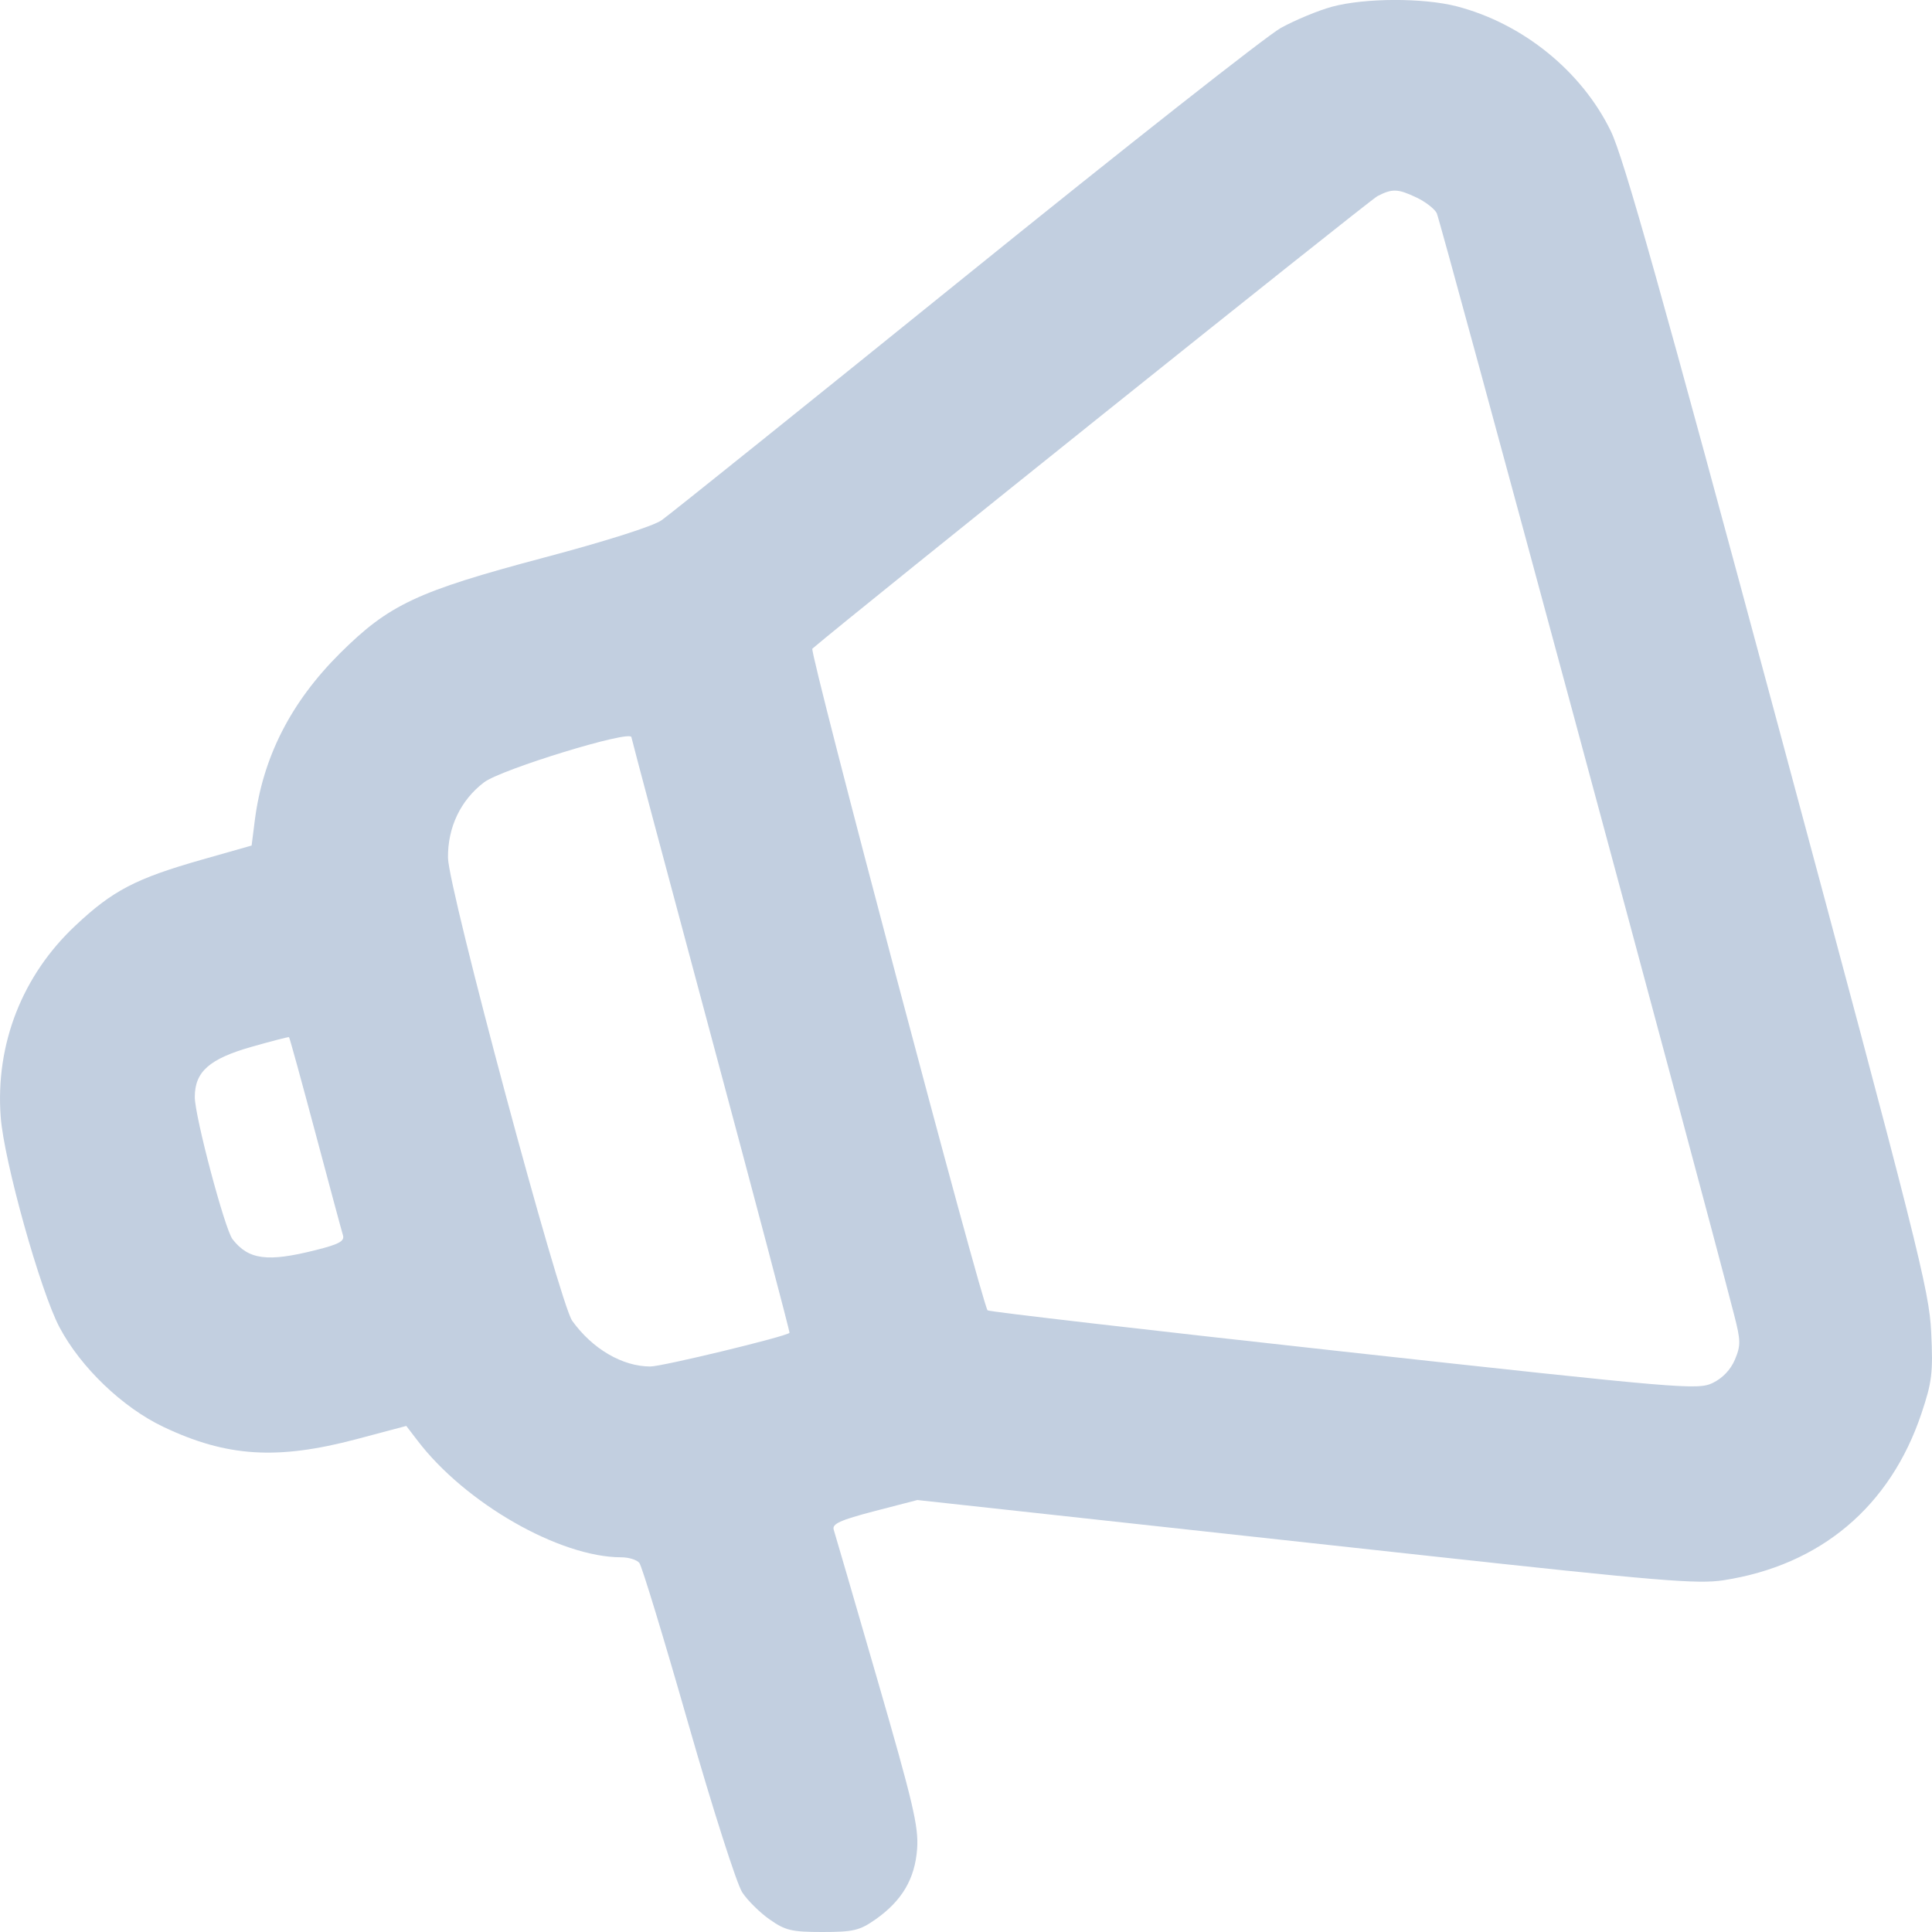
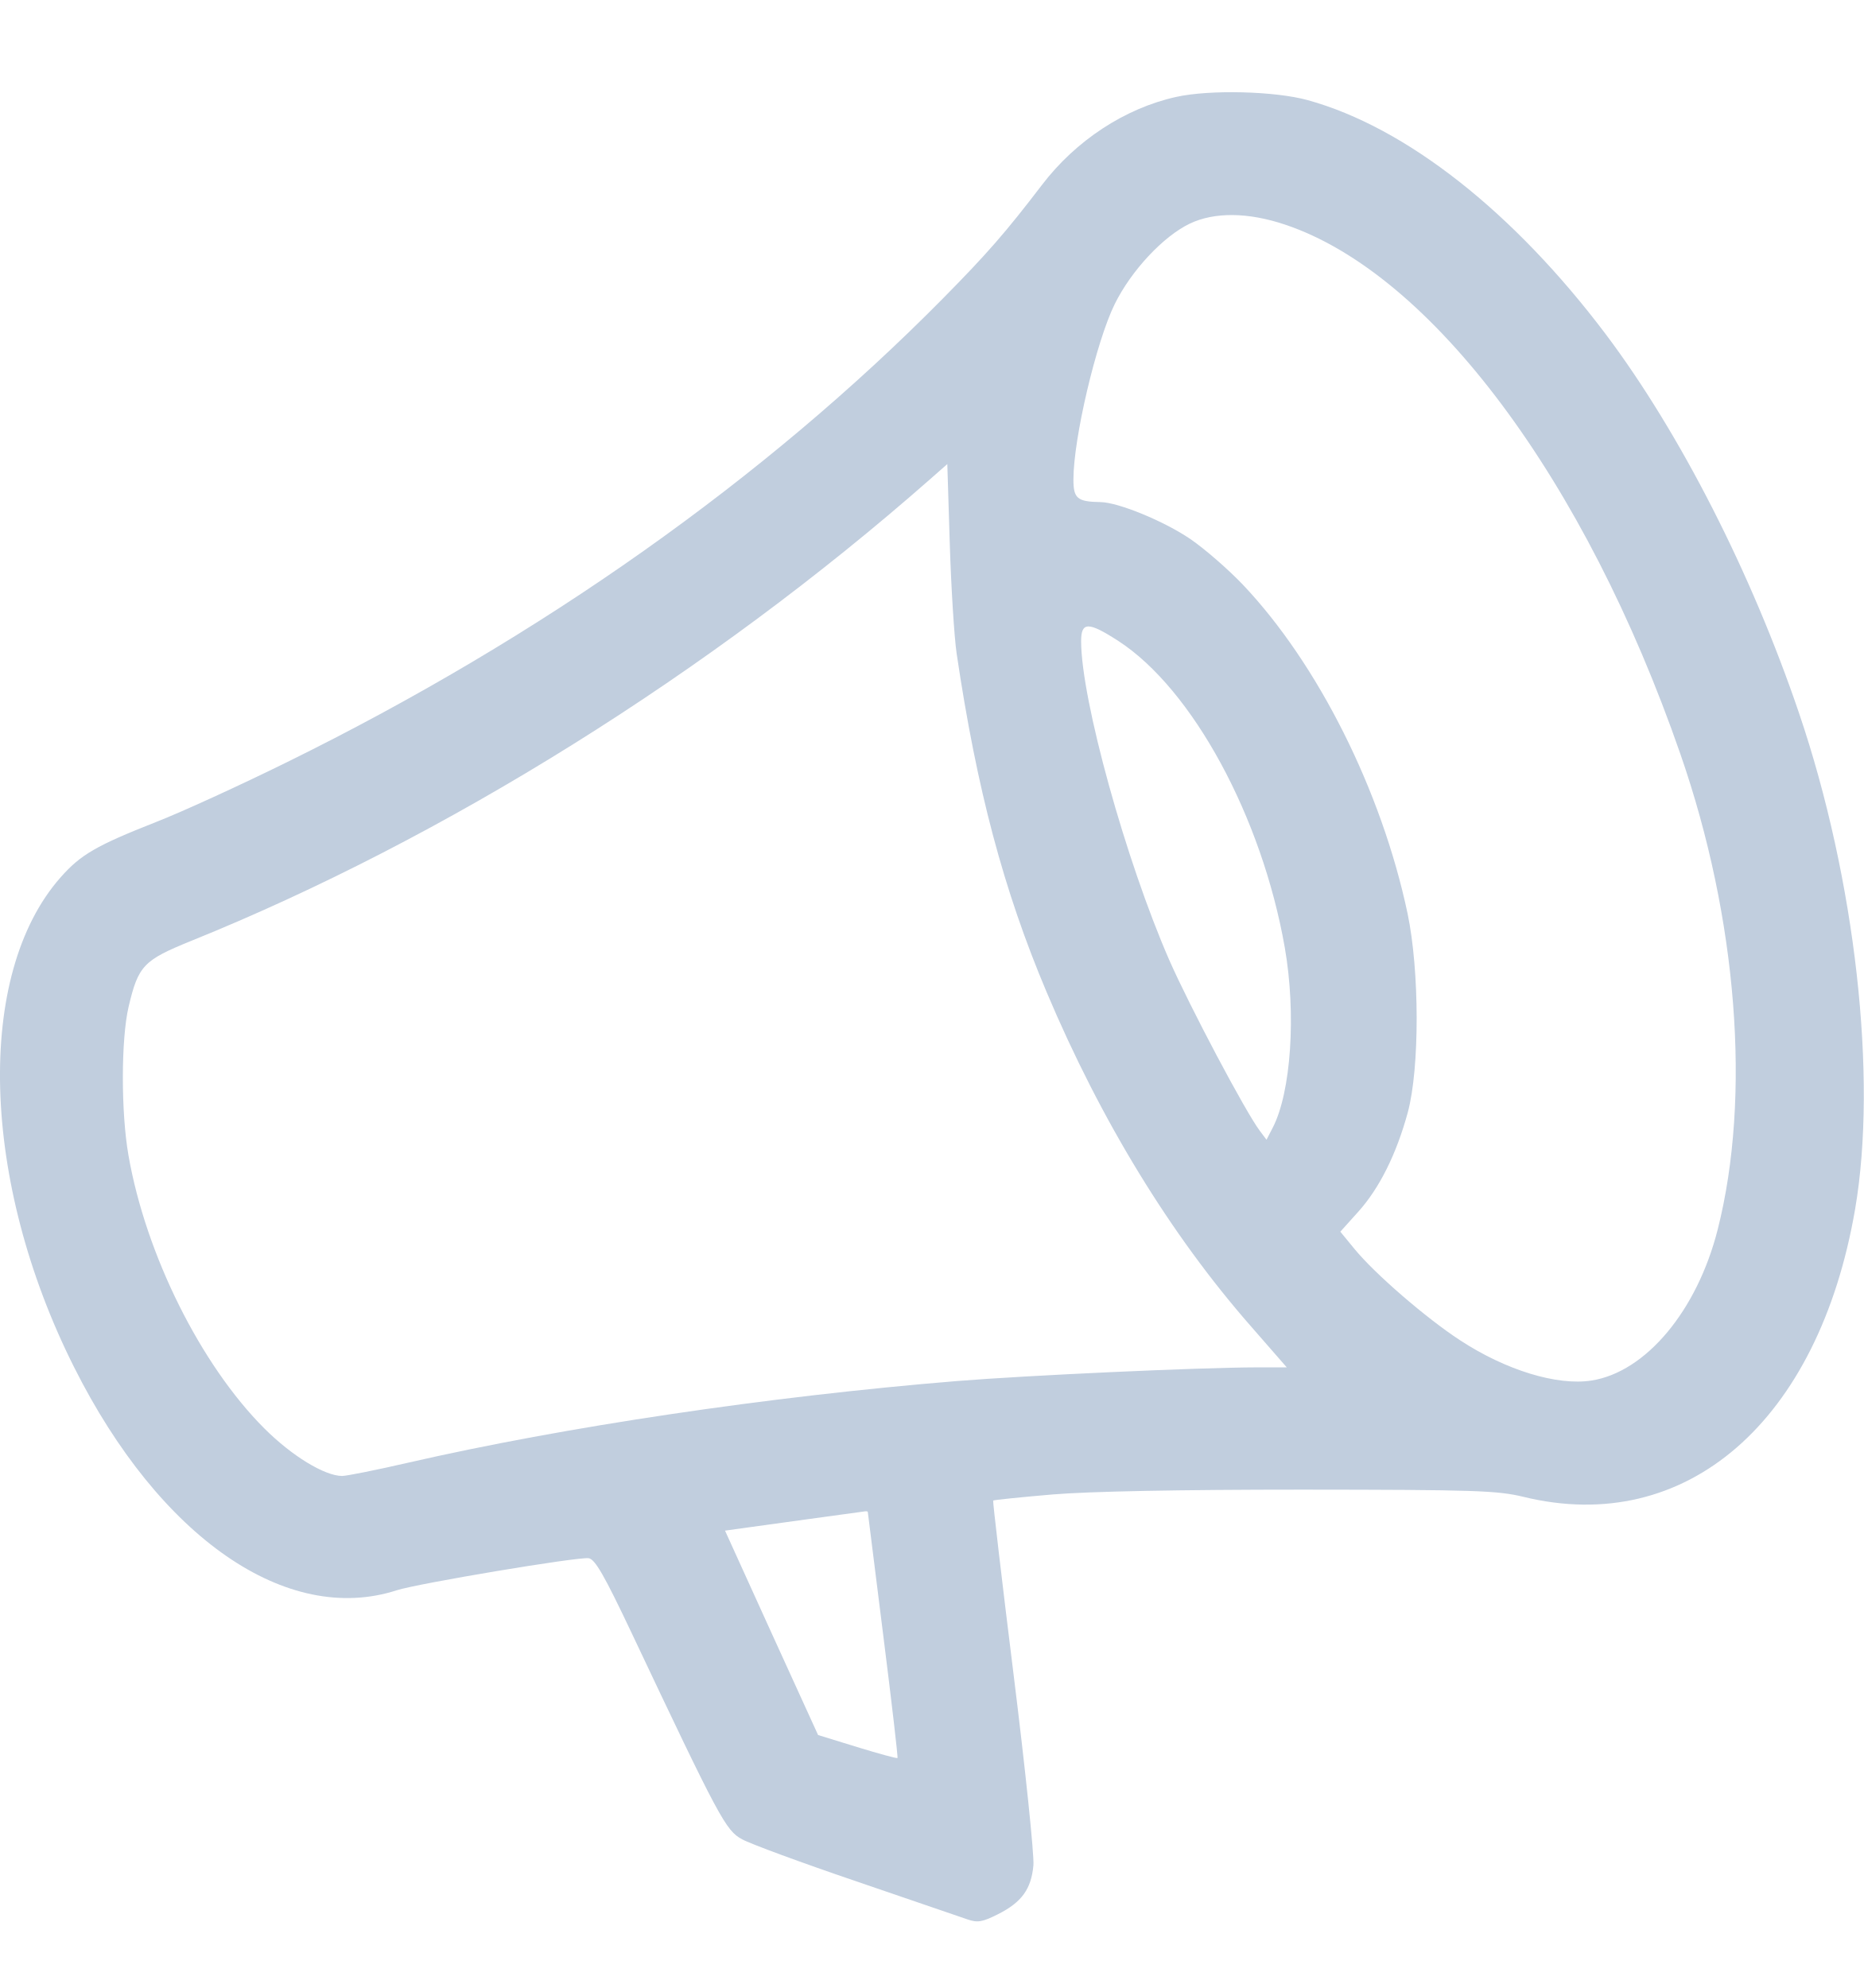
- <svg xmlns="http://www.w3.org/2000/svg" width="17" height="17" viewBox="0 0 17 17" fill="none">
-   <path fill-rule="evenodd" clip-rule="evenodd" d="M11.721 0.059C11.6 0.092 11.397 0.176 11.27 0.246C11.143 0.317 9.893 1.301 8.493 2.433C7.092 3.565 5.89 4.53 5.821 4.578C5.747 4.63 5.325 4.764 4.781 4.908C3.669 5.204 3.424 5.319 2.992 5.748C2.559 6.179 2.313 6.662 2.242 7.219L2.214 7.44L1.774 7.565C1.195 7.73 0.991 7.836 0.664 8.144C0.196 8.582 -0.041 9.187 0.006 9.826C0.034 10.213 0.355 11.362 0.524 11.68C0.711 12.033 1.08 12.386 1.439 12.556C1.995 12.82 2.439 12.848 3.135 12.664L3.575 12.547L3.673 12.675C4.093 13.227 4.925 13.703 5.467 13.703C5.533 13.703 5.604 13.725 5.626 13.753C5.648 13.78 5.841 14.414 6.055 15.162C6.269 15.909 6.483 16.579 6.531 16.651C6.578 16.723 6.688 16.831 6.774 16.891C6.911 16.987 6.968 17 7.237 17C7.507 17 7.564 16.987 7.701 16.891C7.936 16.727 8.051 16.533 8.07 16.267C8.084 16.073 8.034 15.863 7.721 14.782C7.521 14.09 7.347 13.495 7.336 13.46C7.32 13.409 7.392 13.376 7.694 13.297L8.072 13.199L9.106 13.312C9.674 13.374 11.211 13.542 12.521 13.685C14.598 13.912 14.936 13.94 15.165 13.905C16.019 13.773 16.632 13.257 16.907 12.438C17 12.16 17.01 12.081 16.993 11.725C16.976 11.354 16.877 10.962 15.647 6.389C14.615 2.552 14.287 1.387 14.174 1.154C13.918 0.627 13.4 0.207 12.819 0.056C12.526 -0.02 12.011 -0.019 11.721 0.059ZM12.466 1.739C12.542 1.775 12.621 1.836 12.642 1.875C12.672 1.931 14.967 10.431 15.26 11.574C15.317 11.795 15.318 11.839 15.266 11.963C15.228 12.053 15.157 12.127 15.07 12.169C14.938 12.232 14.802 12.22 11.822 11.893C10.112 11.705 8.702 11.542 8.69 11.53C8.643 11.483 7.119 5.732 7.148 5.708C7.494 5.411 12.049 1.763 12.12 1.726C12.251 1.658 12.3 1.66 12.466 1.739ZM5.556 6.487C5.556 6.497 5.871 7.678 6.256 9.112C6.641 10.546 6.952 11.723 6.947 11.728C6.912 11.762 5.826 12.024 5.723 12.024C5.477 12.024 5.213 11.87 5.035 11.622C4.924 11.467 3.945 7.819 3.942 7.548C3.939 7.279 4.053 7.041 4.259 6.884C4.41 6.769 5.556 6.418 5.556 6.487ZM2.775 9.968C2.898 10.429 3.007 10.835 3.018 10.87C3.033 10.921 2.982 10.949 2.777 11C2.353 11.107 2.187 11.085 2.046 10.904C1.978 10.816 1.714 9.823 1.714 9.653C1.714 9.43 1.842 9.317 2.214 9.211C2.39 9.161 2.538 9.123 2.543 9.126C2.548 9.128 2.652 9.507 2.775 9.968Z" fill="#C2CFE0" />
+ <svg xmlns="http://www.w3.org/2000/svg" width="15" height="16" viewBox="0 0 15 16" fill="none">
+   <path fill-rule="evenodd" clip-rule="evenodd" d="M9.466 0.78C9.054 0.871 8.658 1.131 8.386 1.488C8.094 1.87 7.947 2.039 7.589 2.402C6.156 3.853 4.355 5.127 2.314 6.132C1.937 6.318 1.459 6.537 1.253 6.617C0.776 6.805 0.649 6.878 0.487 7.062C-0.201 7.842 -0.156 9.505 0.595 11.001C1.285 12.377 2.309 13.085 3.193 12.799C3.363 12.744 4.654 12.528 4.738 12.541C4.789 12.549 4.864 12.679 5.084 13.144C5.792 14.641 5.841 14.732 5.972 14.803C6.039 14.84 6.452 14.992 6.89 15.141C7.328 15.291 7.73 15.428 7.784 15.447C7.867 15.476 7.905 15.47 8.032 15.406C8.223 15.31 8.3 15.203 8.317 15.012C8.324 14.93 8.252 14.237 8.157 13.474C8.062 12.71 7.989 12.082 7.993 12.077C7.998 12.072 8.212 12.05 8.469 12.028C8.767 12.003 9.492 11.989 10.481 11.989C11.872 11.99 12.05 11.996 12.261 12.047C13.57 12.367 14.636 11.442 14.93 9.732C15.112 8.67 14.932 7.076 14.48 5.743C14.097 4.614 13.521 3.485 12.924 2.691C12.181 1.705 11.315 1.024 10.525 0.806C10.261 0.733 9.736 0.72 9.466 0.78ZM10.343 1.808C11.521 2.203 12.758 3.86 13.524 6.069C13.983 7.391 14.095 8.827 13.824 9.896C13.658 10.55 13.245 11.043 12.808 11.111C12.532 11.154 12.119 11.028 11.751 10.787C11.478 10.609 11.065 10.252 10.902 10.053L10.787 9.913L10.931 9.753C11.102 9.563 11.239 9.287 11.33 8.953C11.426 8.597 11.425 7.813 11.328 7.351C11.119 6.364 10.607 5.343 10.003 4.706C9.885 4.582 9.695 4.417 9.581 4.339C9.37 4.195 9.001 4.043 8.857 4.041C8.67 4.038 8.639 4.012 8.639 3.859C8.639 3.529 8.822 2.751 8.971 2.448C9.104 2.178 9.361 1.903 9.575 1.8C9.774 1.705 10.046 1.708 10.343 1.808ZM7.699 5.259C7.861 6.353 8.077 7.165 8.423 7.984C8.86 9.019 9.42 9.936 10.068 10.675L10.356 11.005L10.114 11.005C9.643 11.006 8.272 11.069 7.702 11.115C6.185 11.239 4.541 11.484 3.29 11.771C3.03 11.831 2.789 11.879 2.753 11.879C2.612 11.878 2.349 11.718 2.127 11.496C1.615 10.984 1.173 10.096 1.034 9.299C0.973 8.951 0.974 8.363 1.035 8.103C1.113 7.771 1.155 7.728 1.54 7.572C3.579 6.748 5.715 5.414 7.483 3.859L7.624 3.735L7.644 4.38C7.655 4.734 7.68 5.13 7.699 5.259ZM9.001 5.159C9.597 5.546 10.156 6.575 10.34 7.626C10.433 8.159 10.391 8.79 10.243 9.076L10.193 9.173L10.139 9.101C10.024 8.949 9.574 8.099 9.41 7.726C9.06 6.925 8.701 5.628 8.701 5.161C8.701 5.003 8.758 5.002 9.001 5.159ZM6.984 12.168C6.984 12.172 7.04 12.618 7.108 13.158C7.176 13.698 7.228 14.144 7.223 14.149C7.218 14.154 7.072 14.114 6.899 14.061L6.584 13.964L6.209 13.142L5.835 12.319L5.964 12.301C6.035 12.291 6.283 12.257 6.515 12.225C6.747 12.193 6.947 12.166 6.96 12.164C6.973 12.162 6.983 12.164 6.984 12.168Z" fill="#C1CEDE" />
</svg>
